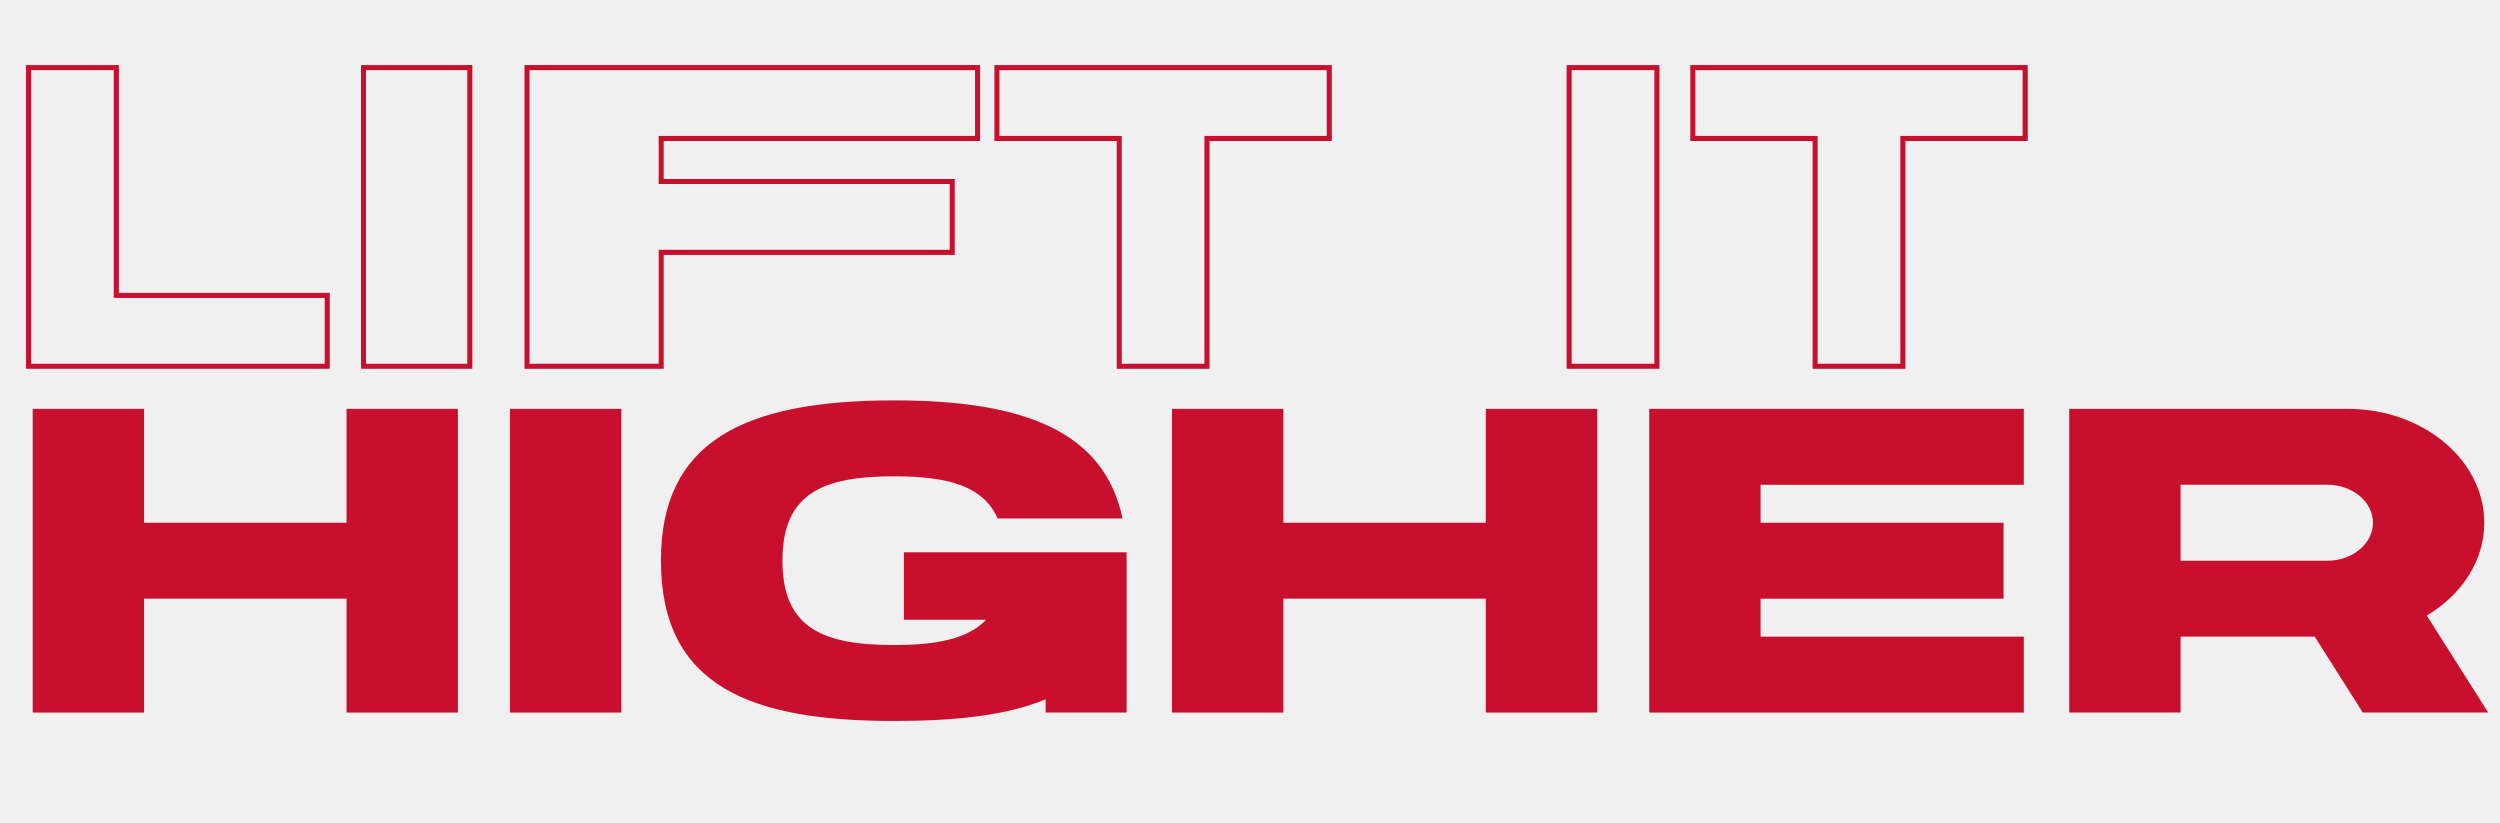
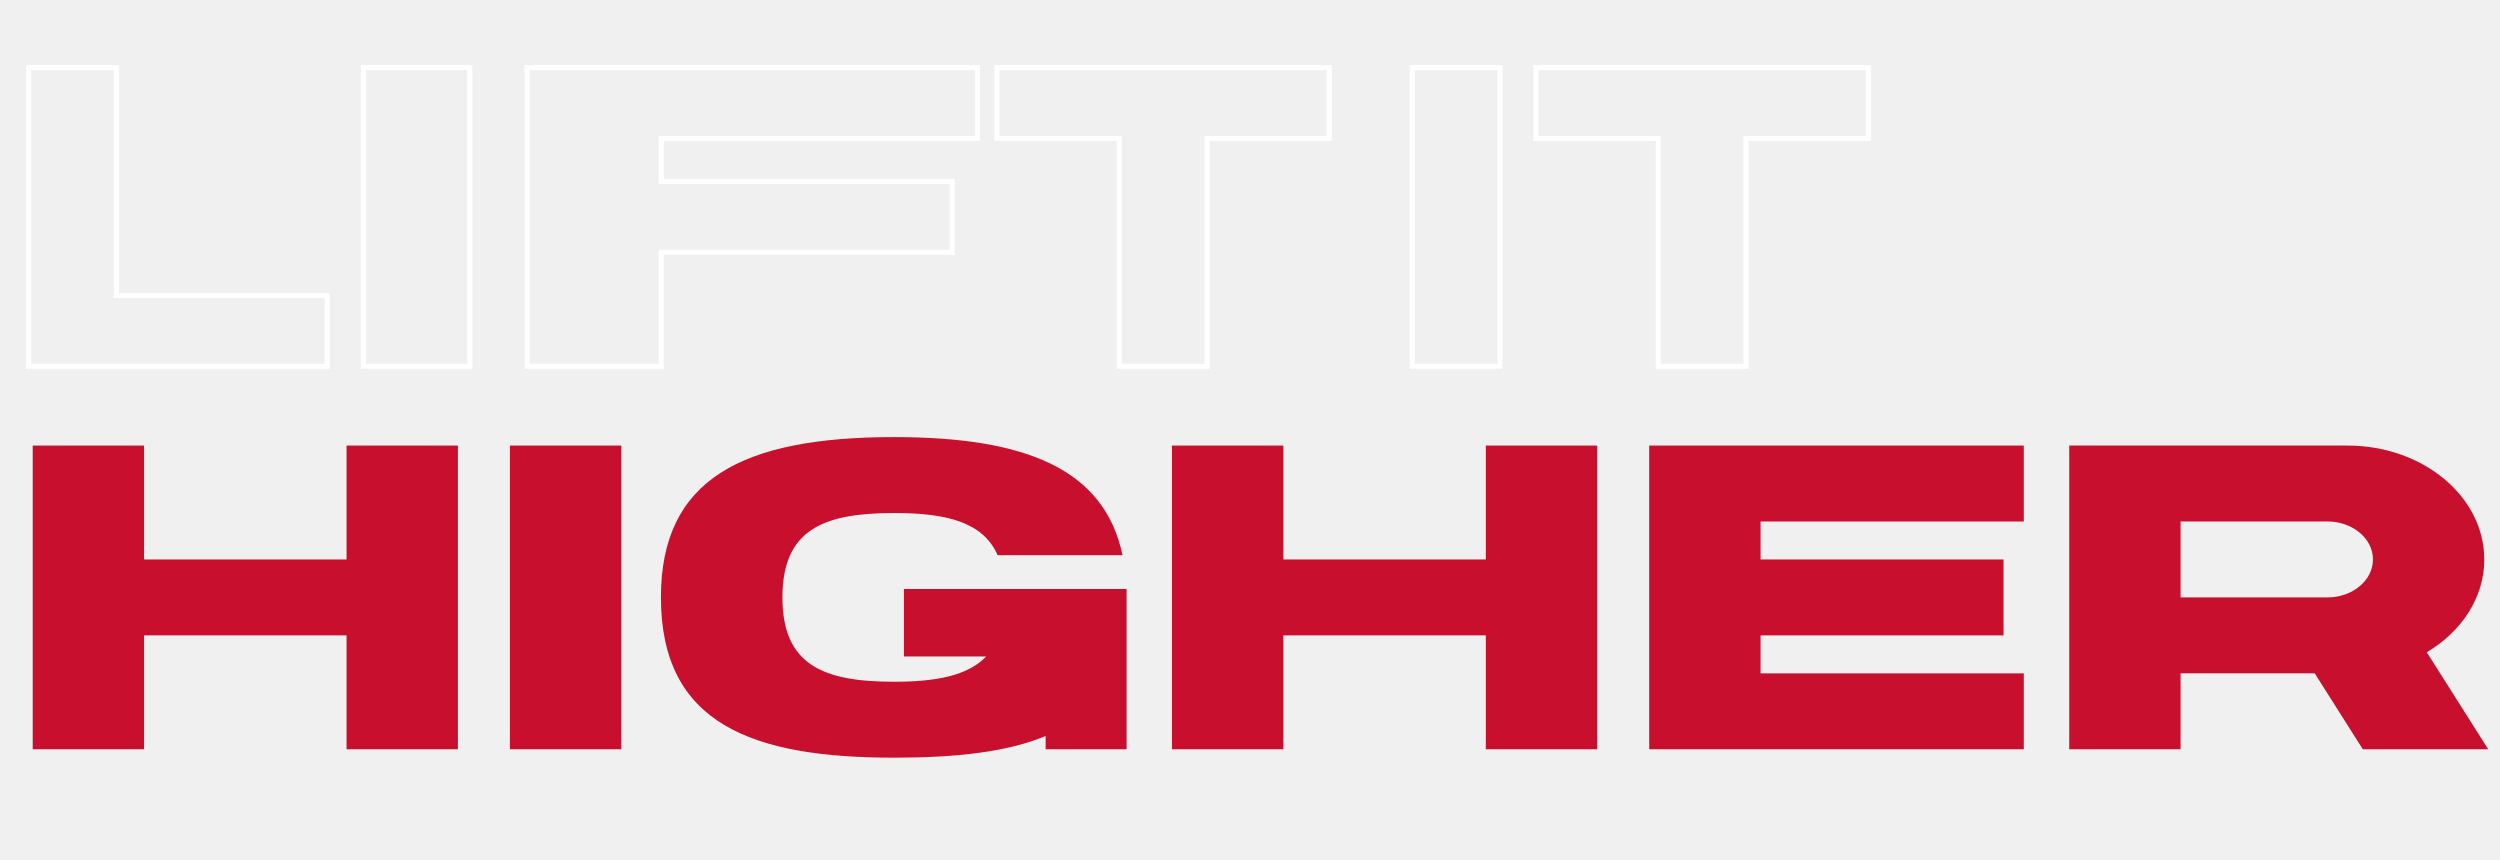
- <svg xmlns="http://www.w3.org/2000/svg" id="Layer_2" viewBox="0 0 749.1 246.4">
+ <svg xmlns="http://www.w3.org/2000/svg" id="Layer_2" viewBox="0 0 749.1 257.4">
  <defs>
-     <style>.cls-1{fill:#c8102e;stroke-width:0px;}</style>
+     <style>.cls-1{fill:#c8102e;}.cls-1,.cls-2{stroke-width:0px;}.cls-2{fill:#fff;}</style>
  </defs>
  <g id="Layer_1-2">
-     <path class="cls-1" d="m35.61,19.5v68.25h63.2v22.75H7.8V19.5h27.81Zm-26.29,1.52v87.97h87.97v-19.72h-63.2V21.01H9.32Z" />
-     <path class="cls-1" d="m141.53,19.5v91h-33.37V19.5h33.37Zm-31.85,1.52v87.97h30.33V21.01h-30.33Z" />
-     <path class="cls-1" d="m293.67,19.5v22.75h-94.8v11.38h87.21v22.75h-87.21v34.13h-41.71V19.5h136.51Zm-134.99,1.52v87.97h38.68v-34.13h87.21v-19.72h-87.21v-14.41h94.8v-19.72h-133.47Z" />
-     <path class="cls-1" d="m399.07,19.5v22.75h-36.65v68.25h-27.81V42.25h-36.65v-22.75h101.12Zm-99.6,1.52v19.72h36.65v68.25h24.77V40.73h36.65v-19.72h-98.08Z" />
-     <path class="cls-1" d="m497.23,19.5v91h-27.81V19.5h27.81Zm-26.29,1.52v87.97h24.77V21.01h-24.77Z" />
-     <path class="cls-1" d="m607.59,19.5v22.75h-36.65v68.25h-27.81V42.25h-36.65v-22.75h101.12Zm-99.6,1.52v19.72h36.65v68.25h24.77V40.73h36.65v-19.72h-98.08Z" />
-     <path class="cls-1" d="m137.21,122.51v91h-33.37v-34.13h-60.67v34.13H9.8v-91h33.37v34.13h60.67v-34.13h33.37Z" />
-     <path class="cls-1" d="m152.8,213.51v-91h33.37v91h-33.37Z" />
-     <path class="cls-1" d="m337.58,165.48v48.03h-24.27v-3.98c-11.34,4.76-26.56,6.5-45.43,6.5-42.54,0-69.84-10.11-69.84-48.03,0-35.39,24.27-48.03,69.84-48.03,39.54,0,63.04,9.58,68.48,35.39h-37.42c-4.36-9.82-14.98-12.64-31.05-12.64-21.31,0-33.44,5.06-33.44,25.28s12.13,25.28,33.44,25.28c12.65,0,22.08-1.81,27.61-7.58h-24.65v-20.22h66.74Z" />
-     <path class="cls-1" d="m478.58,122.51v91h-33.37v-34.13h-60.67v34.13h-33.37v-91h33.37v34.13h60.67v-34.13h33.37Z" />
-     <path class="cls-1" d="m606.41,190.76v22.75h-112.24v-91h112.24v22.75h-78.87v11.38h72.8v22.75h-72.8v11.38h78.87Z" />
-     <path class="cls-1" d="m693.58,190.76h-40.19v22.75h-33.37v-91h83.42c22.58,0,40.95,15.31,40.95,34.13,0,11.46-6.81,21.61-17.23,27.8l18.41,29.07h-37.58l-14.41-22.75Zm-40.19-22.75h43.99c7.53,0,13.65-5.1,13.65-11.38s-6.12-11.38-13.65-11.38h-43.99v22.75Z" />
+     <path class="cls-2" d="m35.61,19.5v68.25h63.2v22.75H7.8V19.5h27.81Zm-26.29,1.52v87.97h87.97v-19.72h-63.2V21.01H9.32Z" />
+     <path class="cls-2" d="m141.53,19.5v91h-33.37V19.5h33.37Zm-31.85,1.52v87.97h30.33V21.01h-30.33Z" />
+     <path class="cls-2" d="m293.67,19.5v22.75h-94.8v11.38h87.21v22.75h-87.21v34.13h-41.71V19.5h136.51Zm-134.99,1.52v87.97h38.68v-34.13h87.21v-19.72h-87.21v-14.41h94.8v-19.72h-133.47Z" />
+     <path class="cls-2" d="m399.07,19.5v22.75h-36.65v68.25h-27.81V42.25h-36.65v-22.75h101.12Zm-99.6,1.52v19.72h36.65v68.25h24.77V40.73h36.65v-19.72h-98.08Z" />
+     <path class="cls-2" d="m450.23,19.5v91h-27.81V19.5h27.81Zm-26.29,1.52v87.97h24.77V21.01h-24.77Z" />
+     <path class="cls-2" d="m560.59,19.5v22.75h-36.65v68.25h-27.81V42.25h-36.65v-22.75h101.12Zm-99.6,1.52v19.72h36.65v68.25h24.77V40.73h36.65v-19.72h-98.08Z" />
+     <path class="cls-1" d="m137.21,133.51v91h-33.37v-34.13h-60.67v34.13H9.8v-91h33.37v34.13h60.67v-34.13h33.37Z" />
+     <path class="cls-1" d="m152.8,224.51v-91h33.37v91h-33.37Z" />
+     <path class="cls-1" d="m337.58,176.48v48.03h-24.27v-3.98c-11.34,4.76-26.56,6.5-45.43,6.5-42.54,0-69.84-10.11-69.84-48.03,0-35.39,24.27-48.03,69.84-48.03,39.54,0,63.04,9.58,68.48,35.39h-37.42c-4.36-9.82-14.98-12.64-31.05-12.64-21.31,0-33.44,5.06-33.44,25.28s12.13,25.28,33.44,25.28c12.65,0,22.08-1.81,27.61-7.58h-24.65v-20.22h66.74Z" />
+     <path class="cls-1" d="m478.58,133.51v91h-33.37v-34.13h-60.67v34.13h-33.37v-91h33.37v34.13h60.67v-34.13h33.37Z" />
+     <path class="cls-1" d="m606.41,201.76v22.75h-112.24v-91h112.24v22.75h-78.87v11.38h72.8v22.75h-72.8v11.38h78.87Z" />
+     <path class="cls-1" d="m693.58,201.76h-40.19v22.75h-33.37v-91h83.42c22.58,0,40.95,15.31,40.95,34.13,0,11.46-6.81,21.61-17.23,27.8l18.41,29.07h-37.58l-14.41-22.75Zm-40.19-22.75h43.99c7.53,0,13.65-5.1,13.65-11.38s-6.12-11.38-13.65-11.38h-43.99v22.75Z" />
  </g>
</svg>
